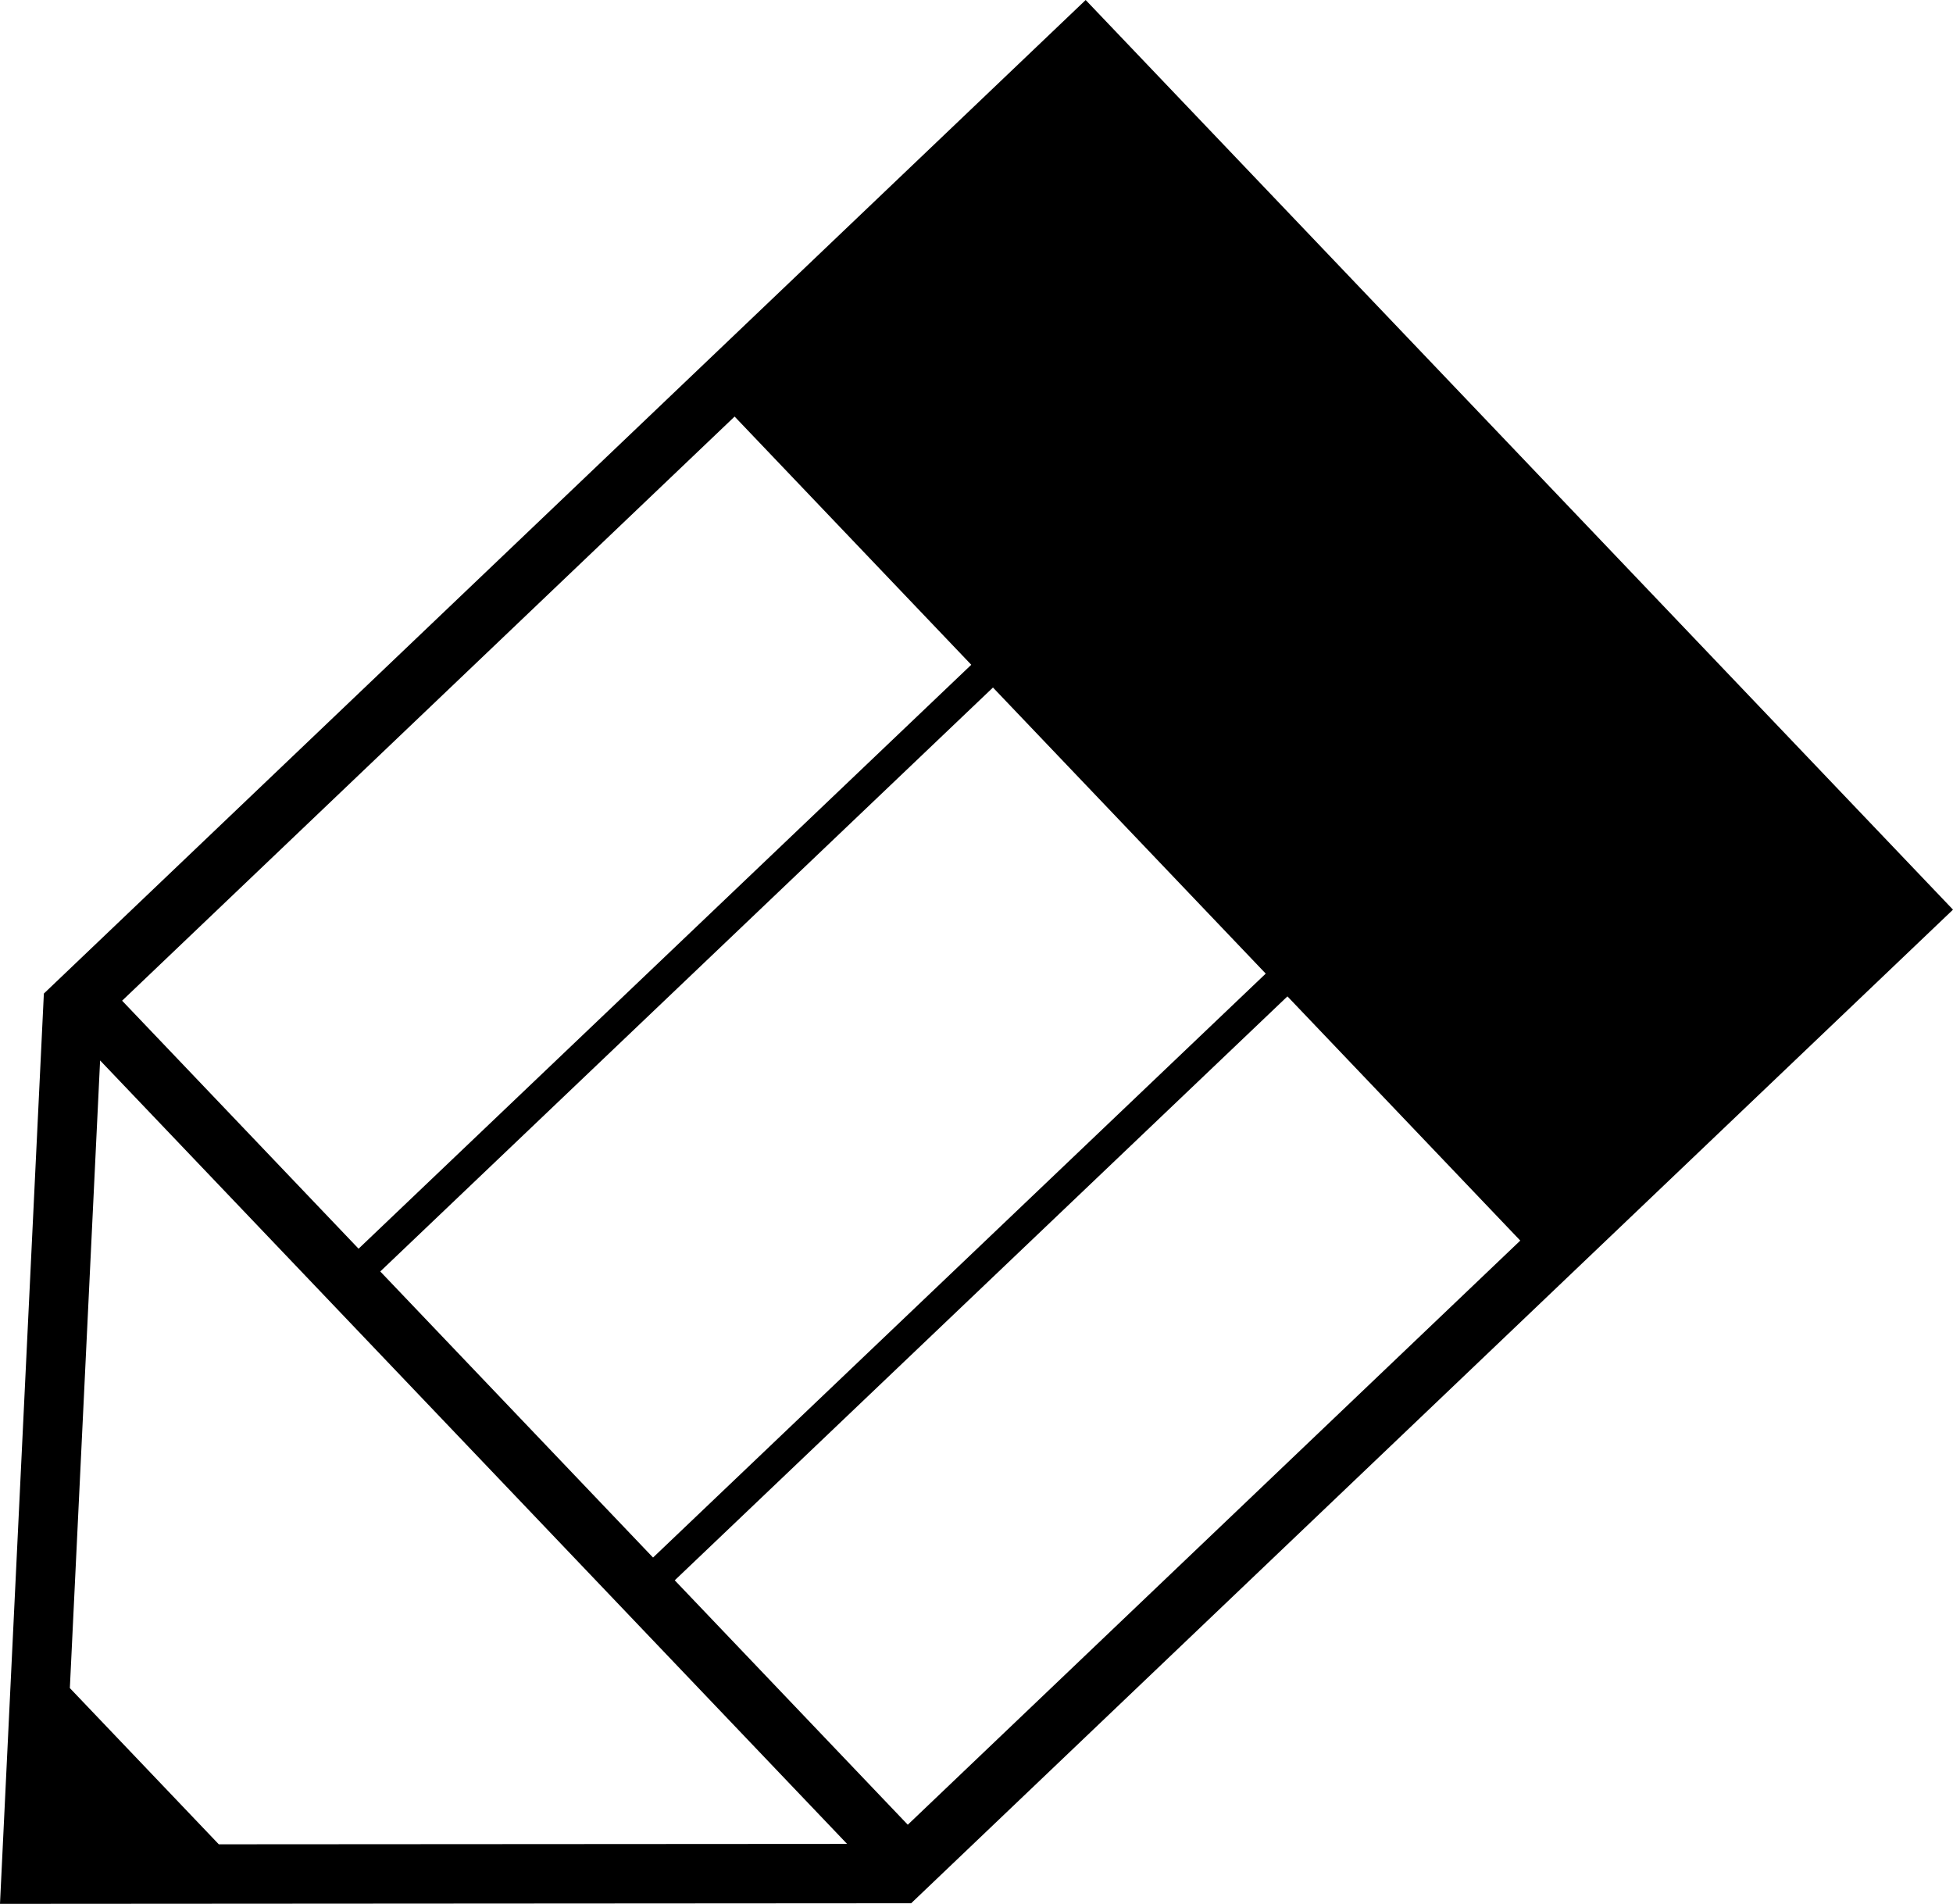
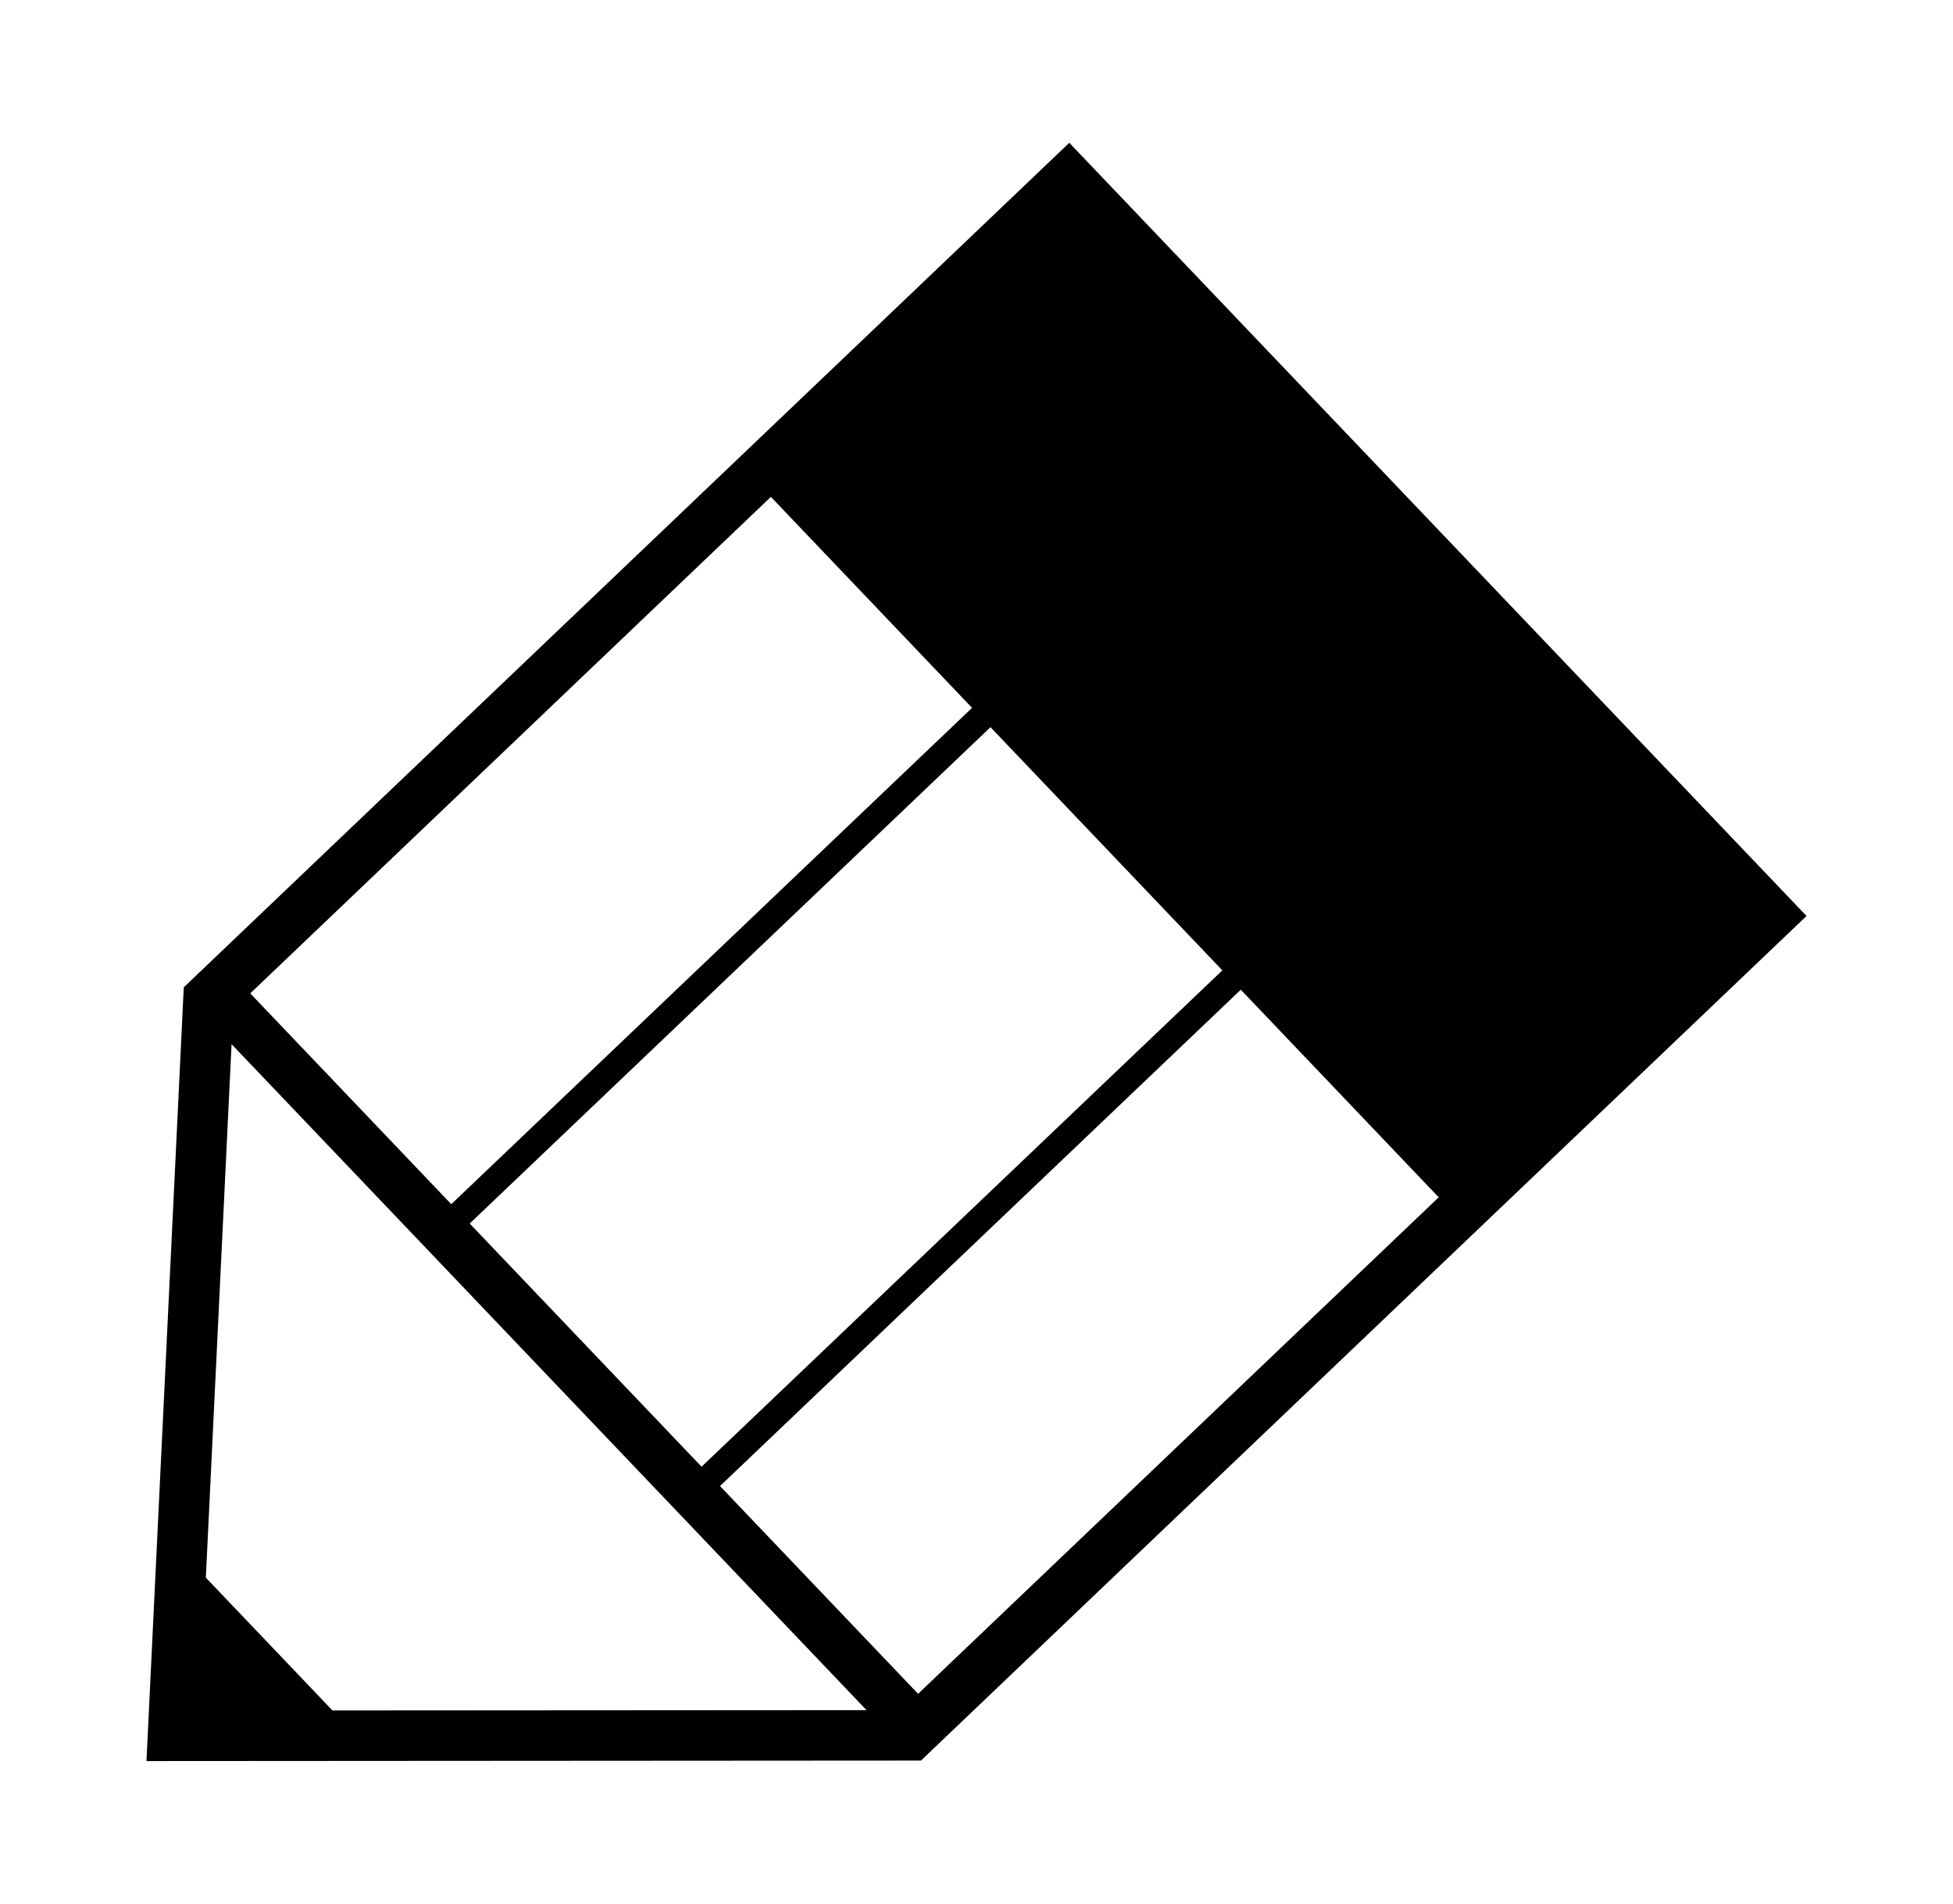
<svg xmlns="http://www.w3.org/2000/svg" width="86.771mm" height="84.578mm" viewBox="0 0 307.456 299.684" id="svg2" version="1.1">
  <defs id="defs4" />
  <g id="layer1" transform="translate(-10.64784,-13.60296)">
-     <path style="opacity:1;fill:#000000;fill-opacity:1;stroke:none;stroke-width:1000;stroke-linecap:butt;stroke-linejoin:miter;stroke-miterlimit:4;stroke-dasharray:none;stroke-opacity:1" d="m 181.562,13.604 -164.009,156.394 0.006,0.006 -0.006,-1.4e-4 -6.906,143.283 143.449,-0.093 2e-4,-0.008 L 318.104,156.791 181.562,13.603 Z M 126.296,79.172 249.981,208.883 153.558,300.832 29.871,171.122 126.296,79.172 Z m -99.889,101.355 117.596,123.324 -98.91,0.063 -23.449,-24.592 4.763,-98.796 z" id="rect4154" />
-     <rect style="opacity:1;fill:#000000;fill-opacity:1;stroke:none;stroke-width:1000;stroke-linecap:butt;stroke-linejoin:miter;stroke-miterlimit:4;stroke-dasharray:none;stroke-opacity:1" id="rect4186" width="4.95" height="149.553" x="265.605" y="-48.416" transform="matrix(0.6898752,0.7239283,-0.7239283,0.6898752,0,0)" />
-     <rect y="-48.062" x="198.43" height="149.553" width="4.95" id="rect4188" style="opacity:1;fill:#000000;fill-opacity:1;stroke:none;stroke-width:1000;stroke-linecap:butt;stroke-linejoin:miter;stroke-miterlimit:4;stroke-dasharray:none;stroke-opacity:1" transform="matrix(0.6898752,0.7239283,-0.7239283,0.6898752,0,0)" />
+     <path style="opacity:1;fill:#000000;fill-opacity:1;stroke:none;stroke-width:1000;stroke-linecap:butt;stroke-linejoin:miter;stroke-miterlimit:4;stroke-dasharray:none;stroke-opacity:1" d="M 178.984,36.08 39.577,169.015 l 0.005,0.005 -0.005,-1.2e-4 -5.87,121.791 121.932,-0.079 1.7e-4,-0.007 L 295.045,157.79 178.984,36.079 Z M 132.008,91.813 237.14,202.067 155.181,280.224 50.047,169.97 132.008,91.813 Z m -84.906,86.152 99.957,104.826 -84.074,0.054 -19.931,-20.903 4.049,-83.977 z" id="rect4154" />
+     <rect style="opacity:1;fill:#000000;fill-opacity:1;stroke:none;stroke-width:1000;stroke-linecap:butt;stroke-linejoin:miter;stroke-miterlimit:4;stroke-dasharray:none;stroke-opacity:1" id="rect4186" width="4.207" height="127.12" x="260.523" y="-42.09" transform="matrix(0.6898752,0.7239283,-0.7239283,0.6898752,0,0)" />
+     <rect y="-41.789" x="203.424" height="127.12" width="4.207" id="rect4188" style="opacity:1;fill:#000000;fill-opacity:1;stroke:none;stroke-width:1000;stroke-linecap:butt;stroke-linejoin:miter;stroke-miterlimit:4;stroke-dasharray:none;stroke-opacity:1" transform="matrix(0.6898752,0.7239283,-0.7239283,0.6898752,0,0)" />
  </g>
</svg>
